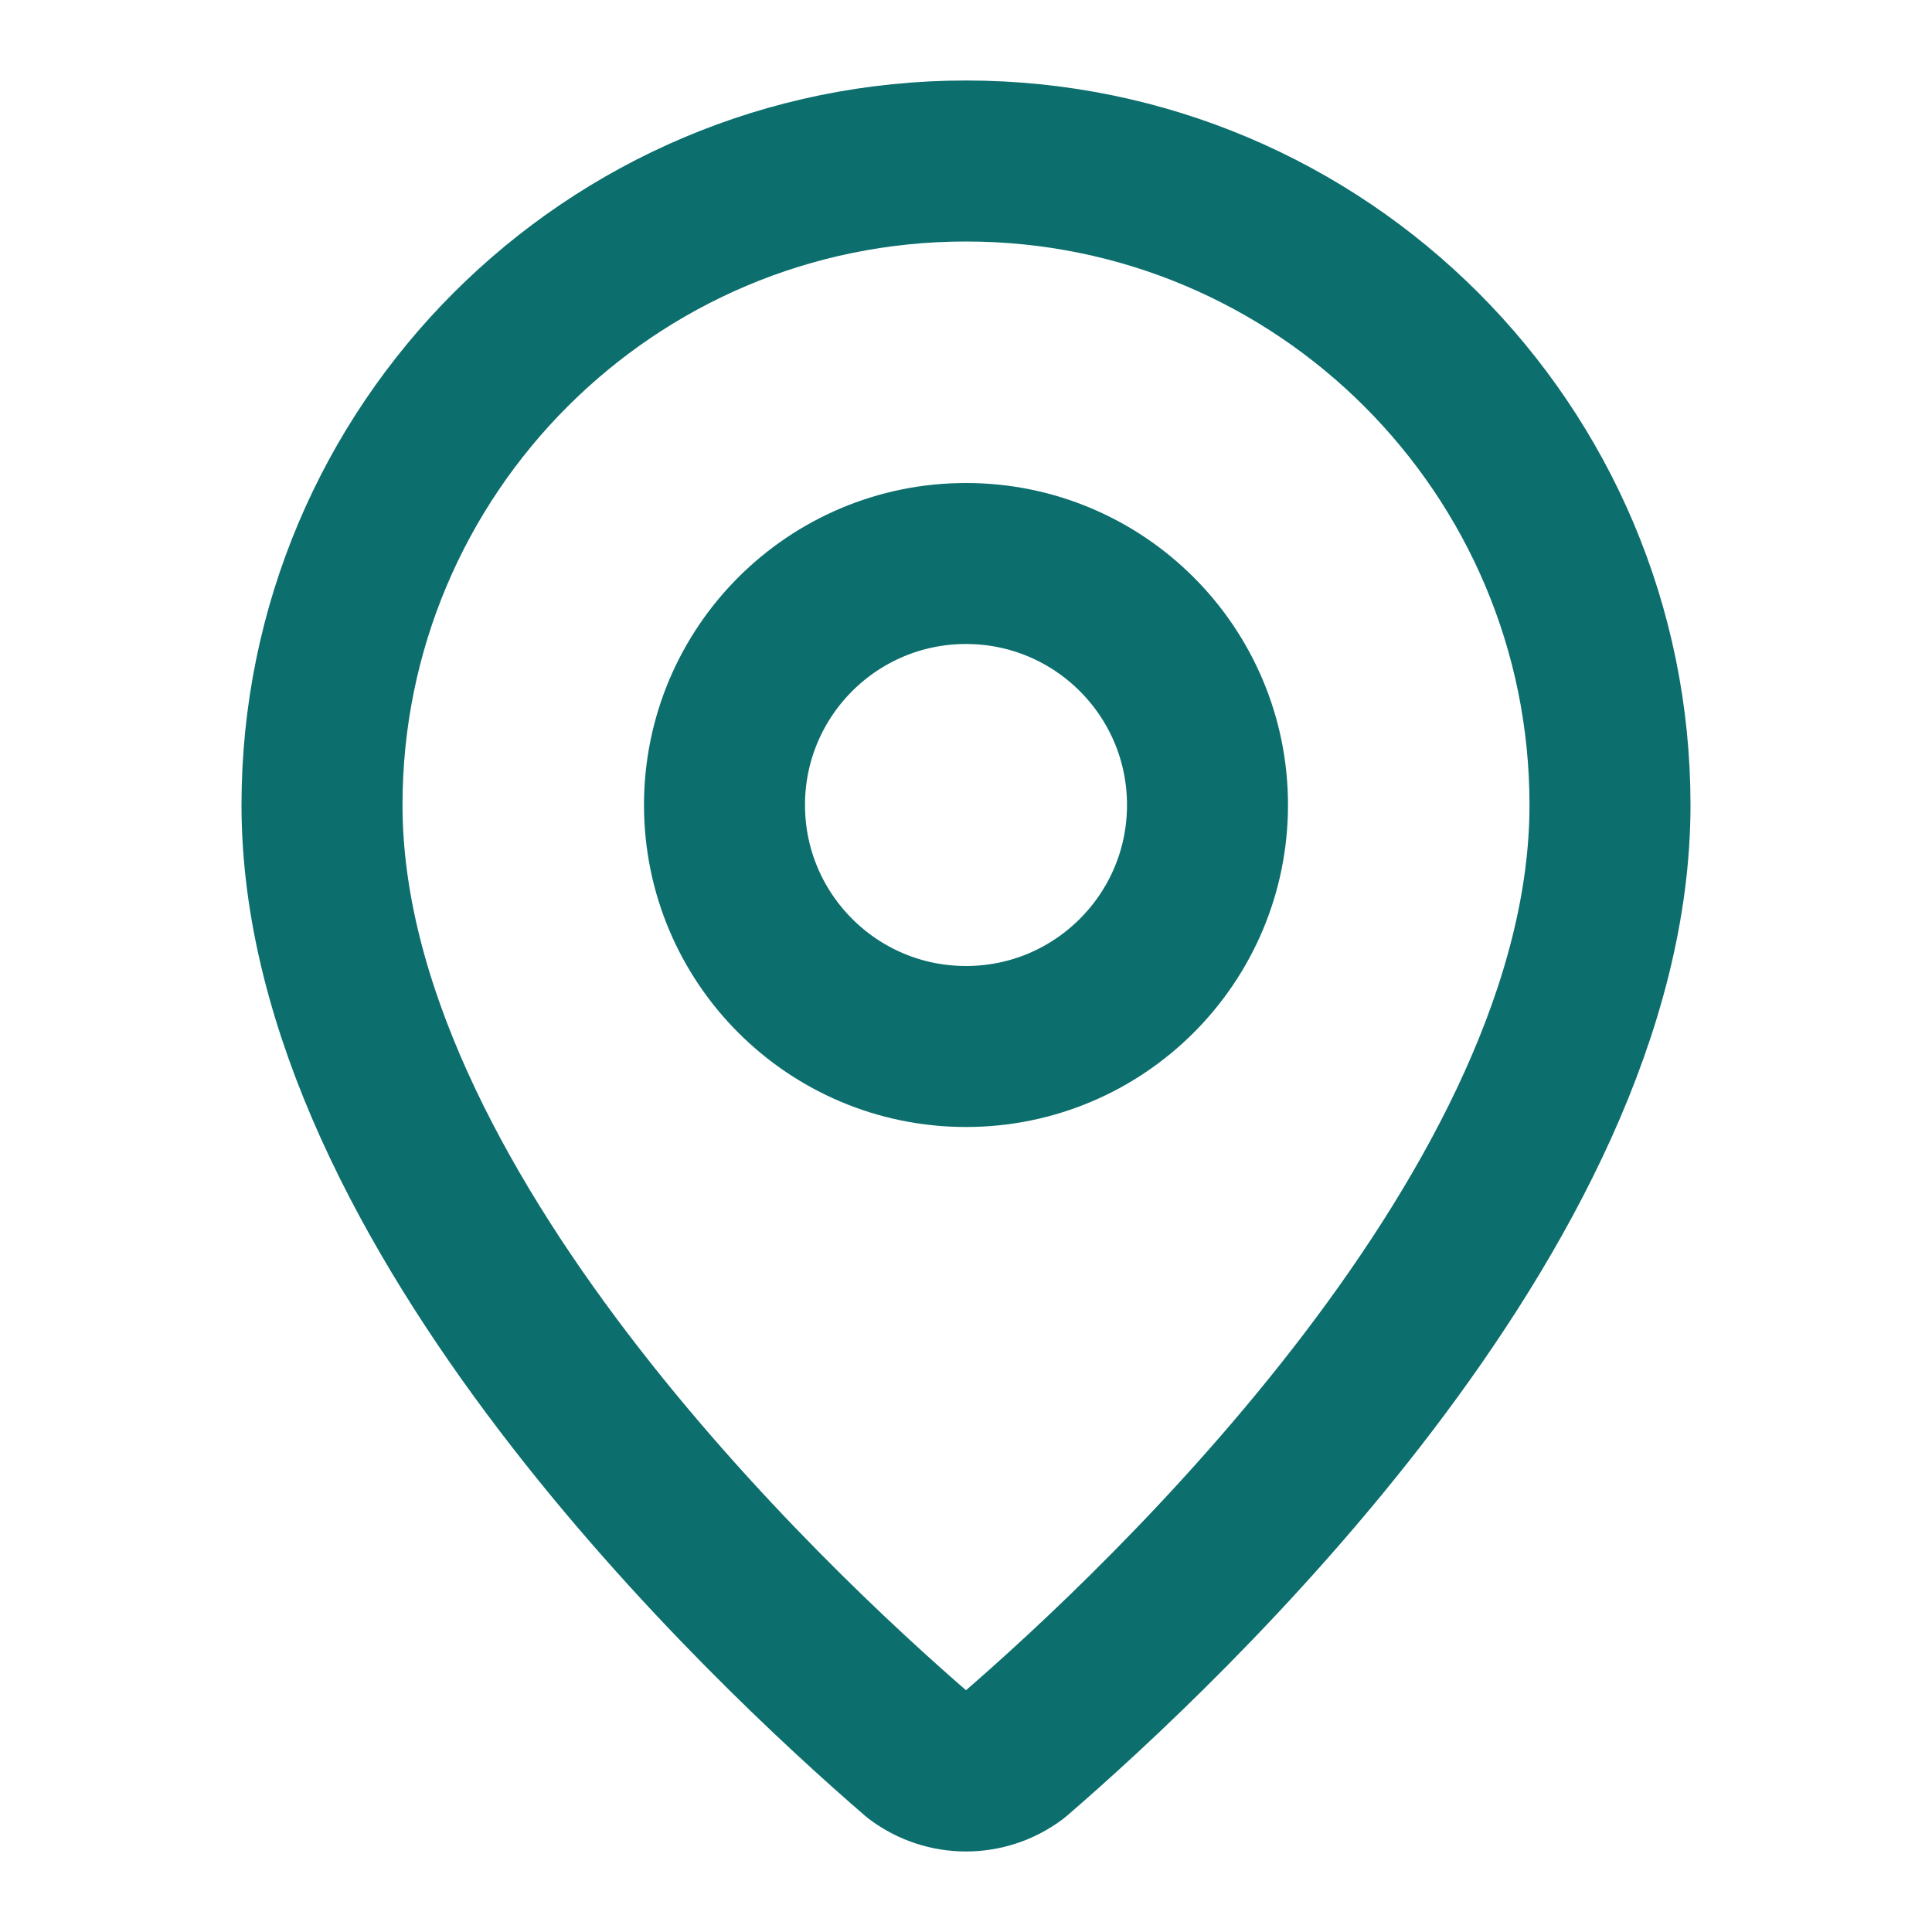
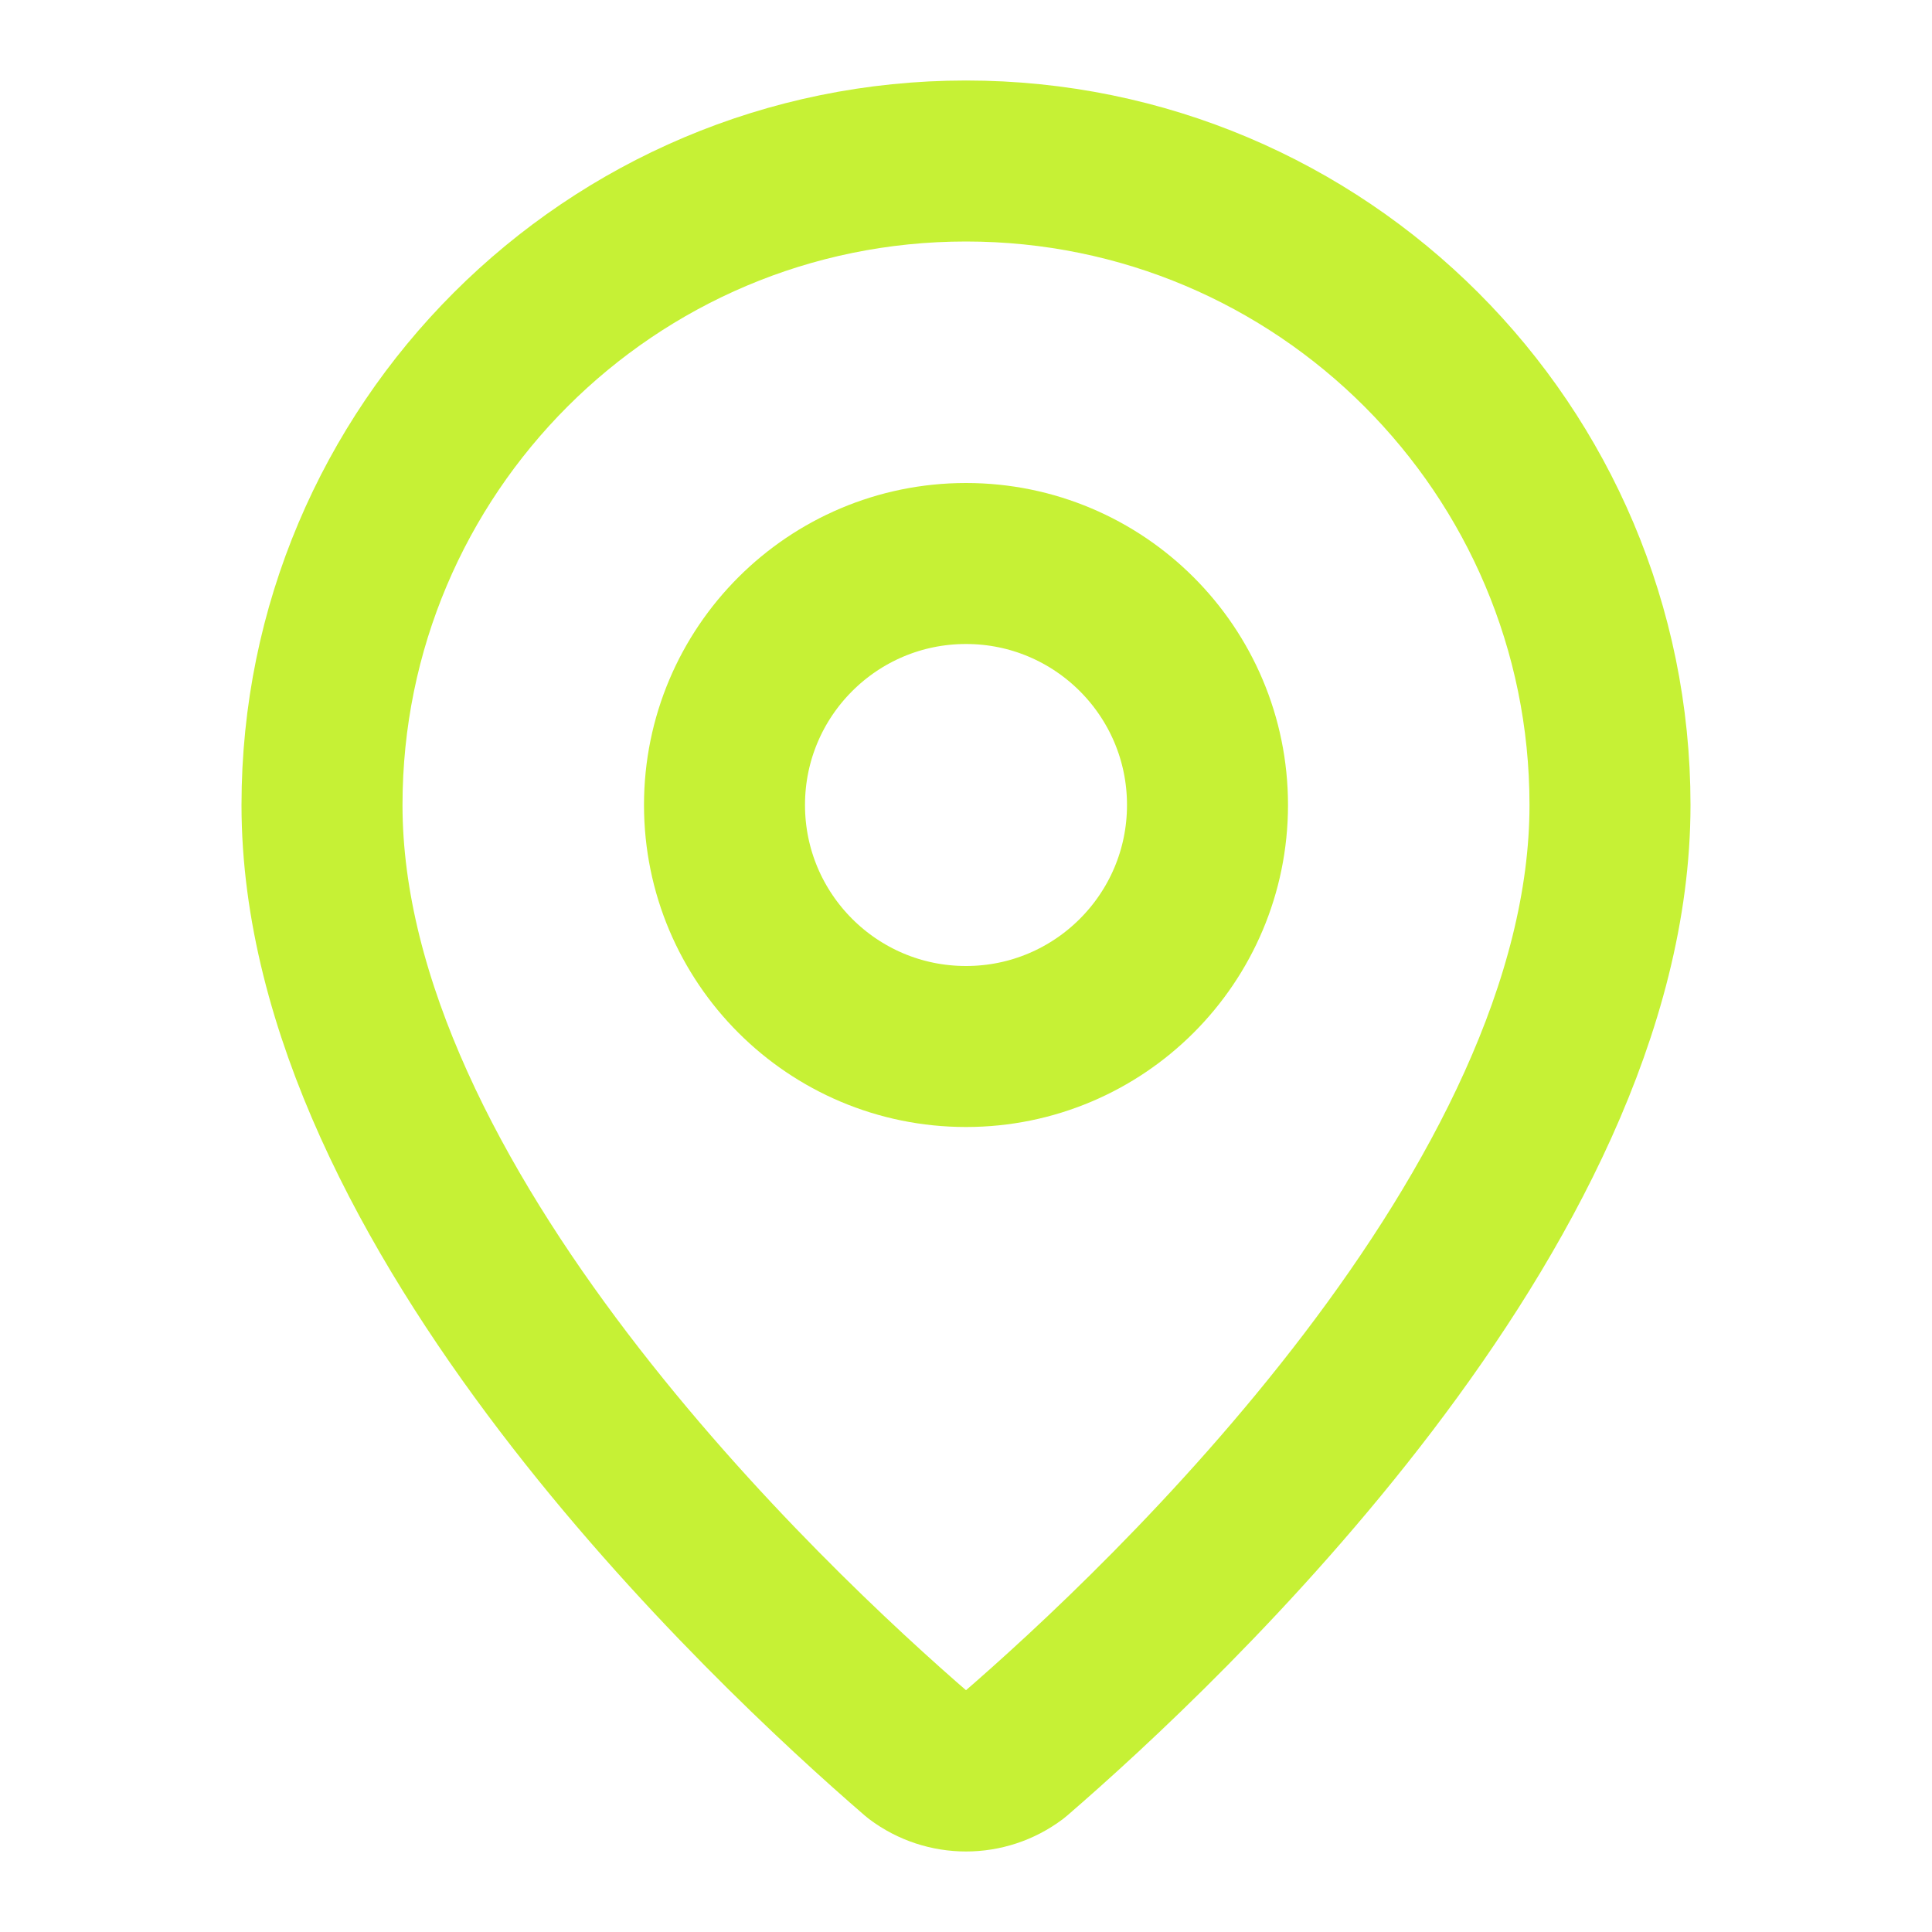
- <svg xmlns="http://www.w3.org/2000/svg" width="24" height="24" viewBox="0 0 24 24" fill="none" stroke="#0D6E6E" stroke-width="2" stroke-linecap="round" stroke-linejoin="round">
+ <svg xmlns="http://www.w3.org/2000/svg" width="24" height="24" viewBox="0 0 24 24" fill="none" stroke="#C6F135" stroke-width="2" stroke-linecap="round" stroke-linejoin="round">
  <path d="M20 10c0 4.993-5.539 10.193-7.399 11.799a1 1 0 0 1-1.202 0C9.539 20.193 4 14.993 4 10a8 8 0 0 1 16 0" />
  <circle cx="12" cy="10" r="3" />
</svg>
